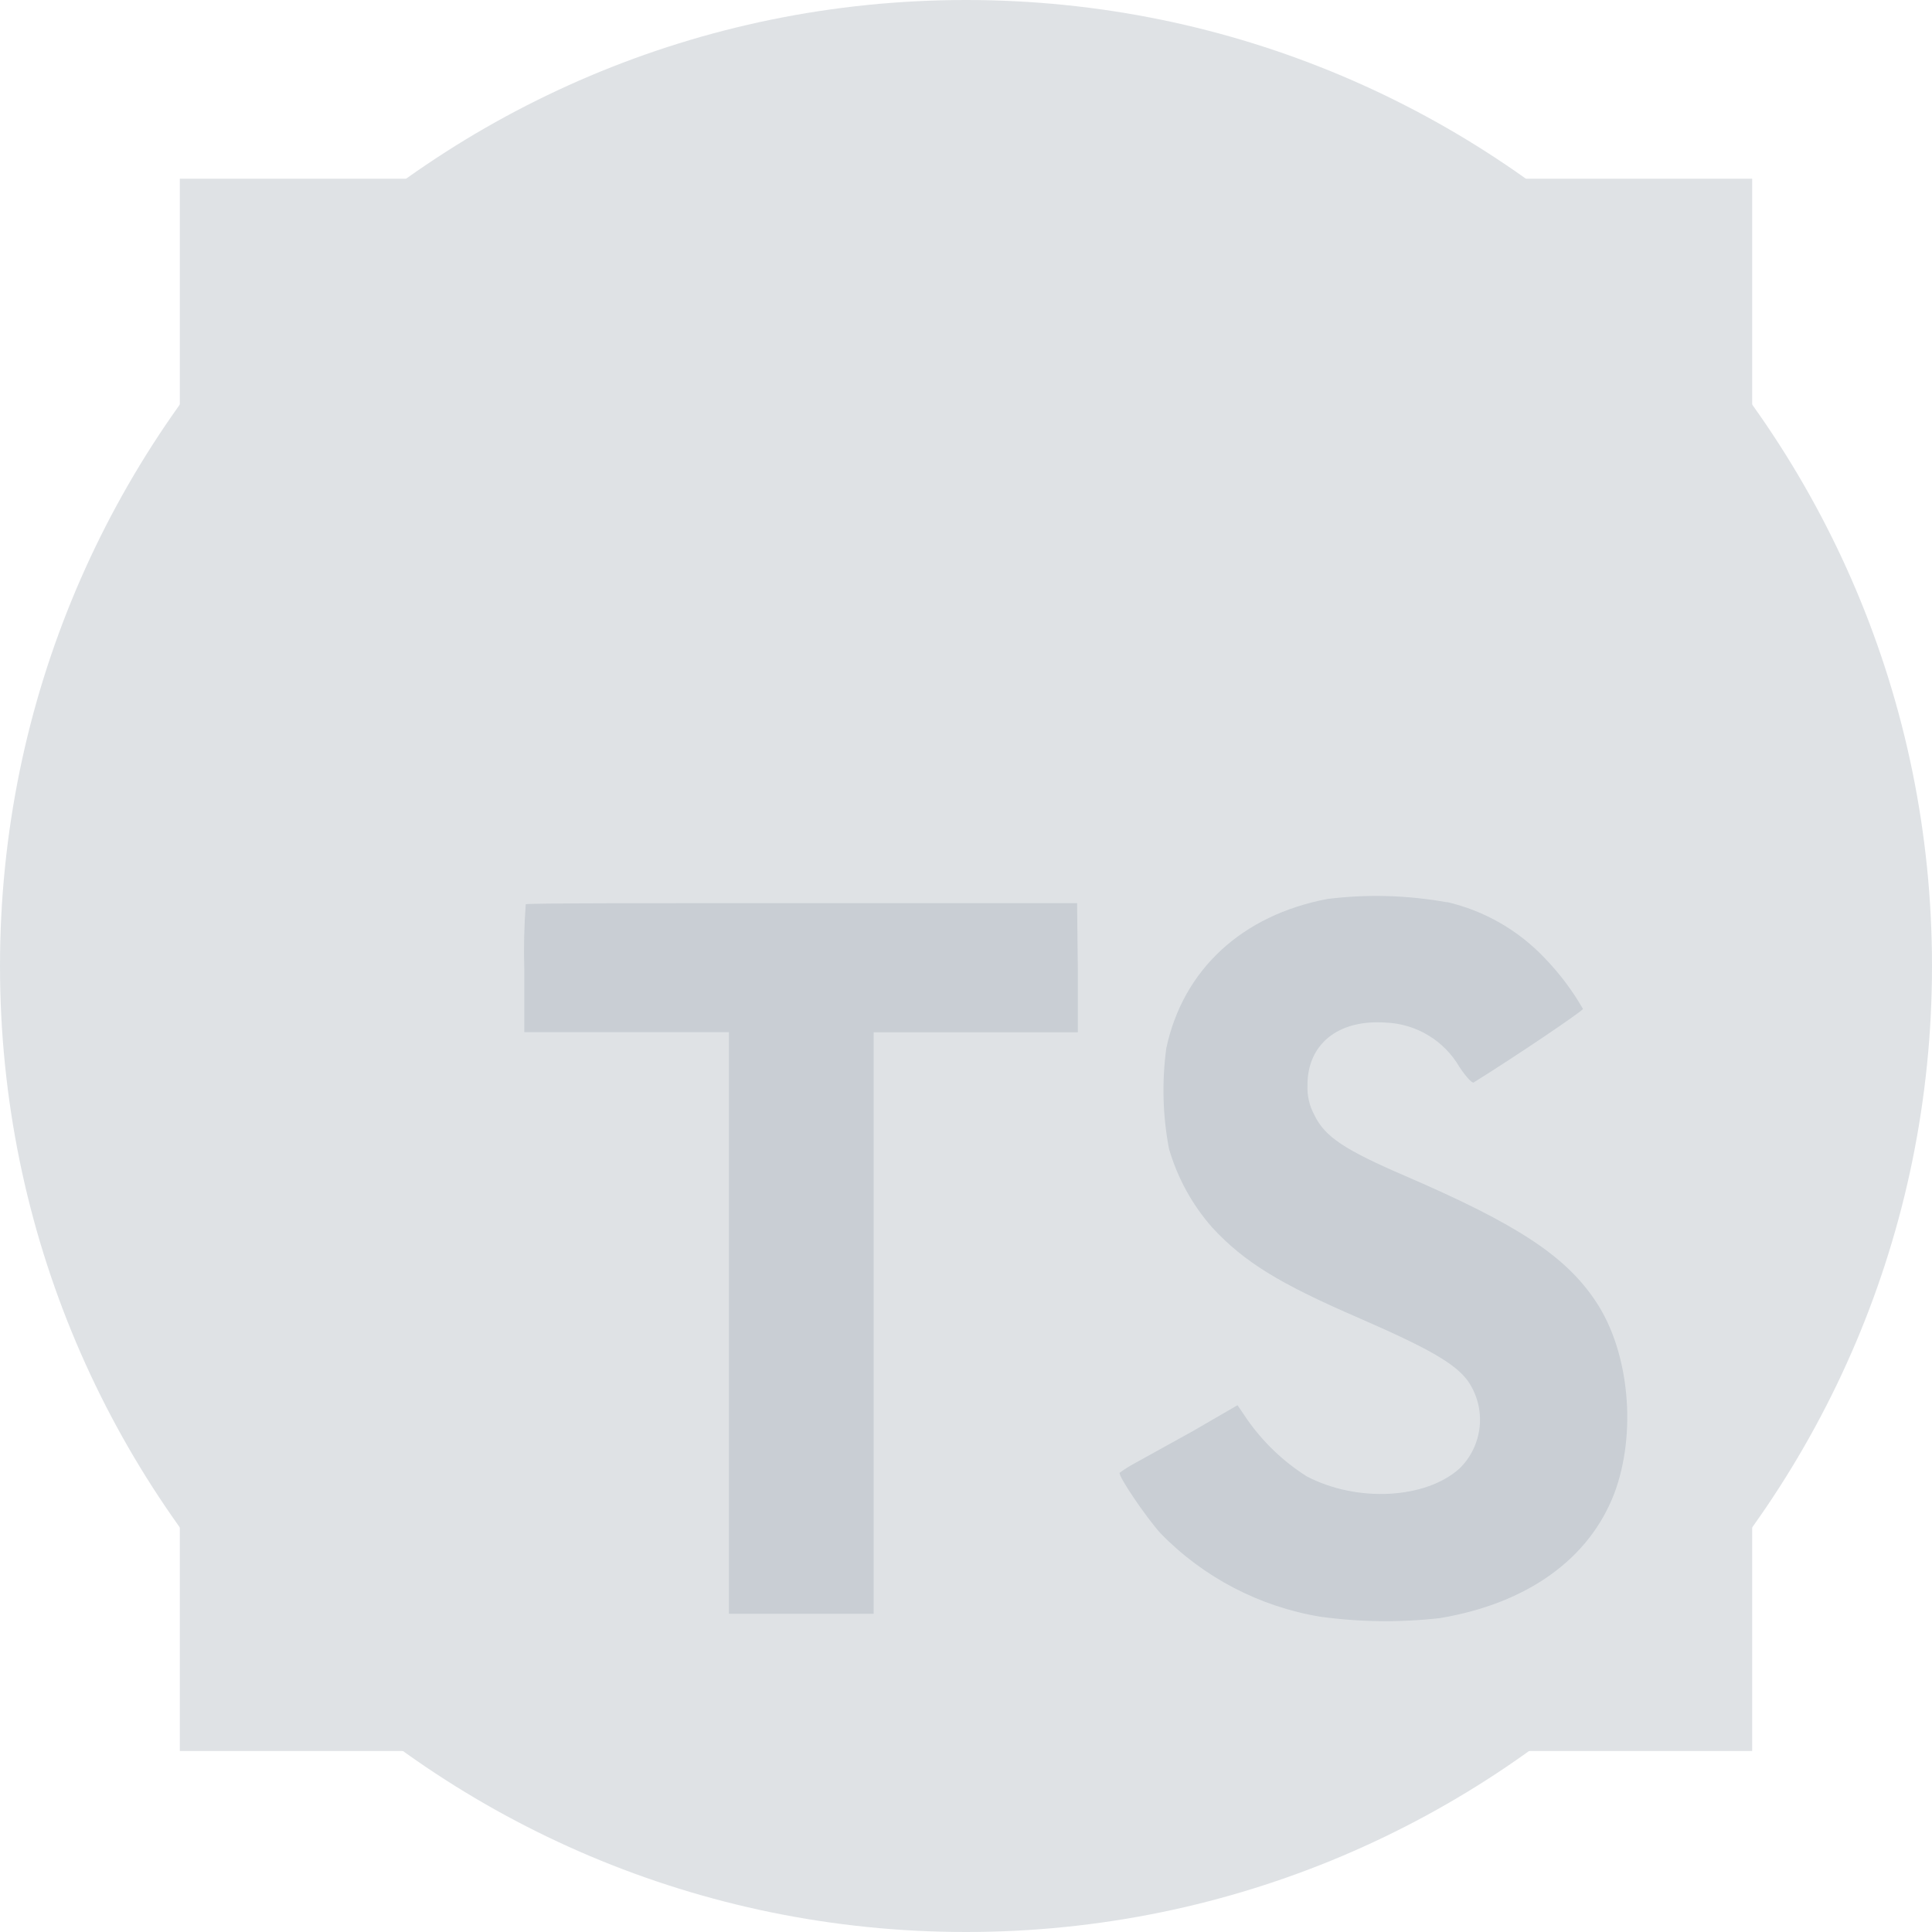
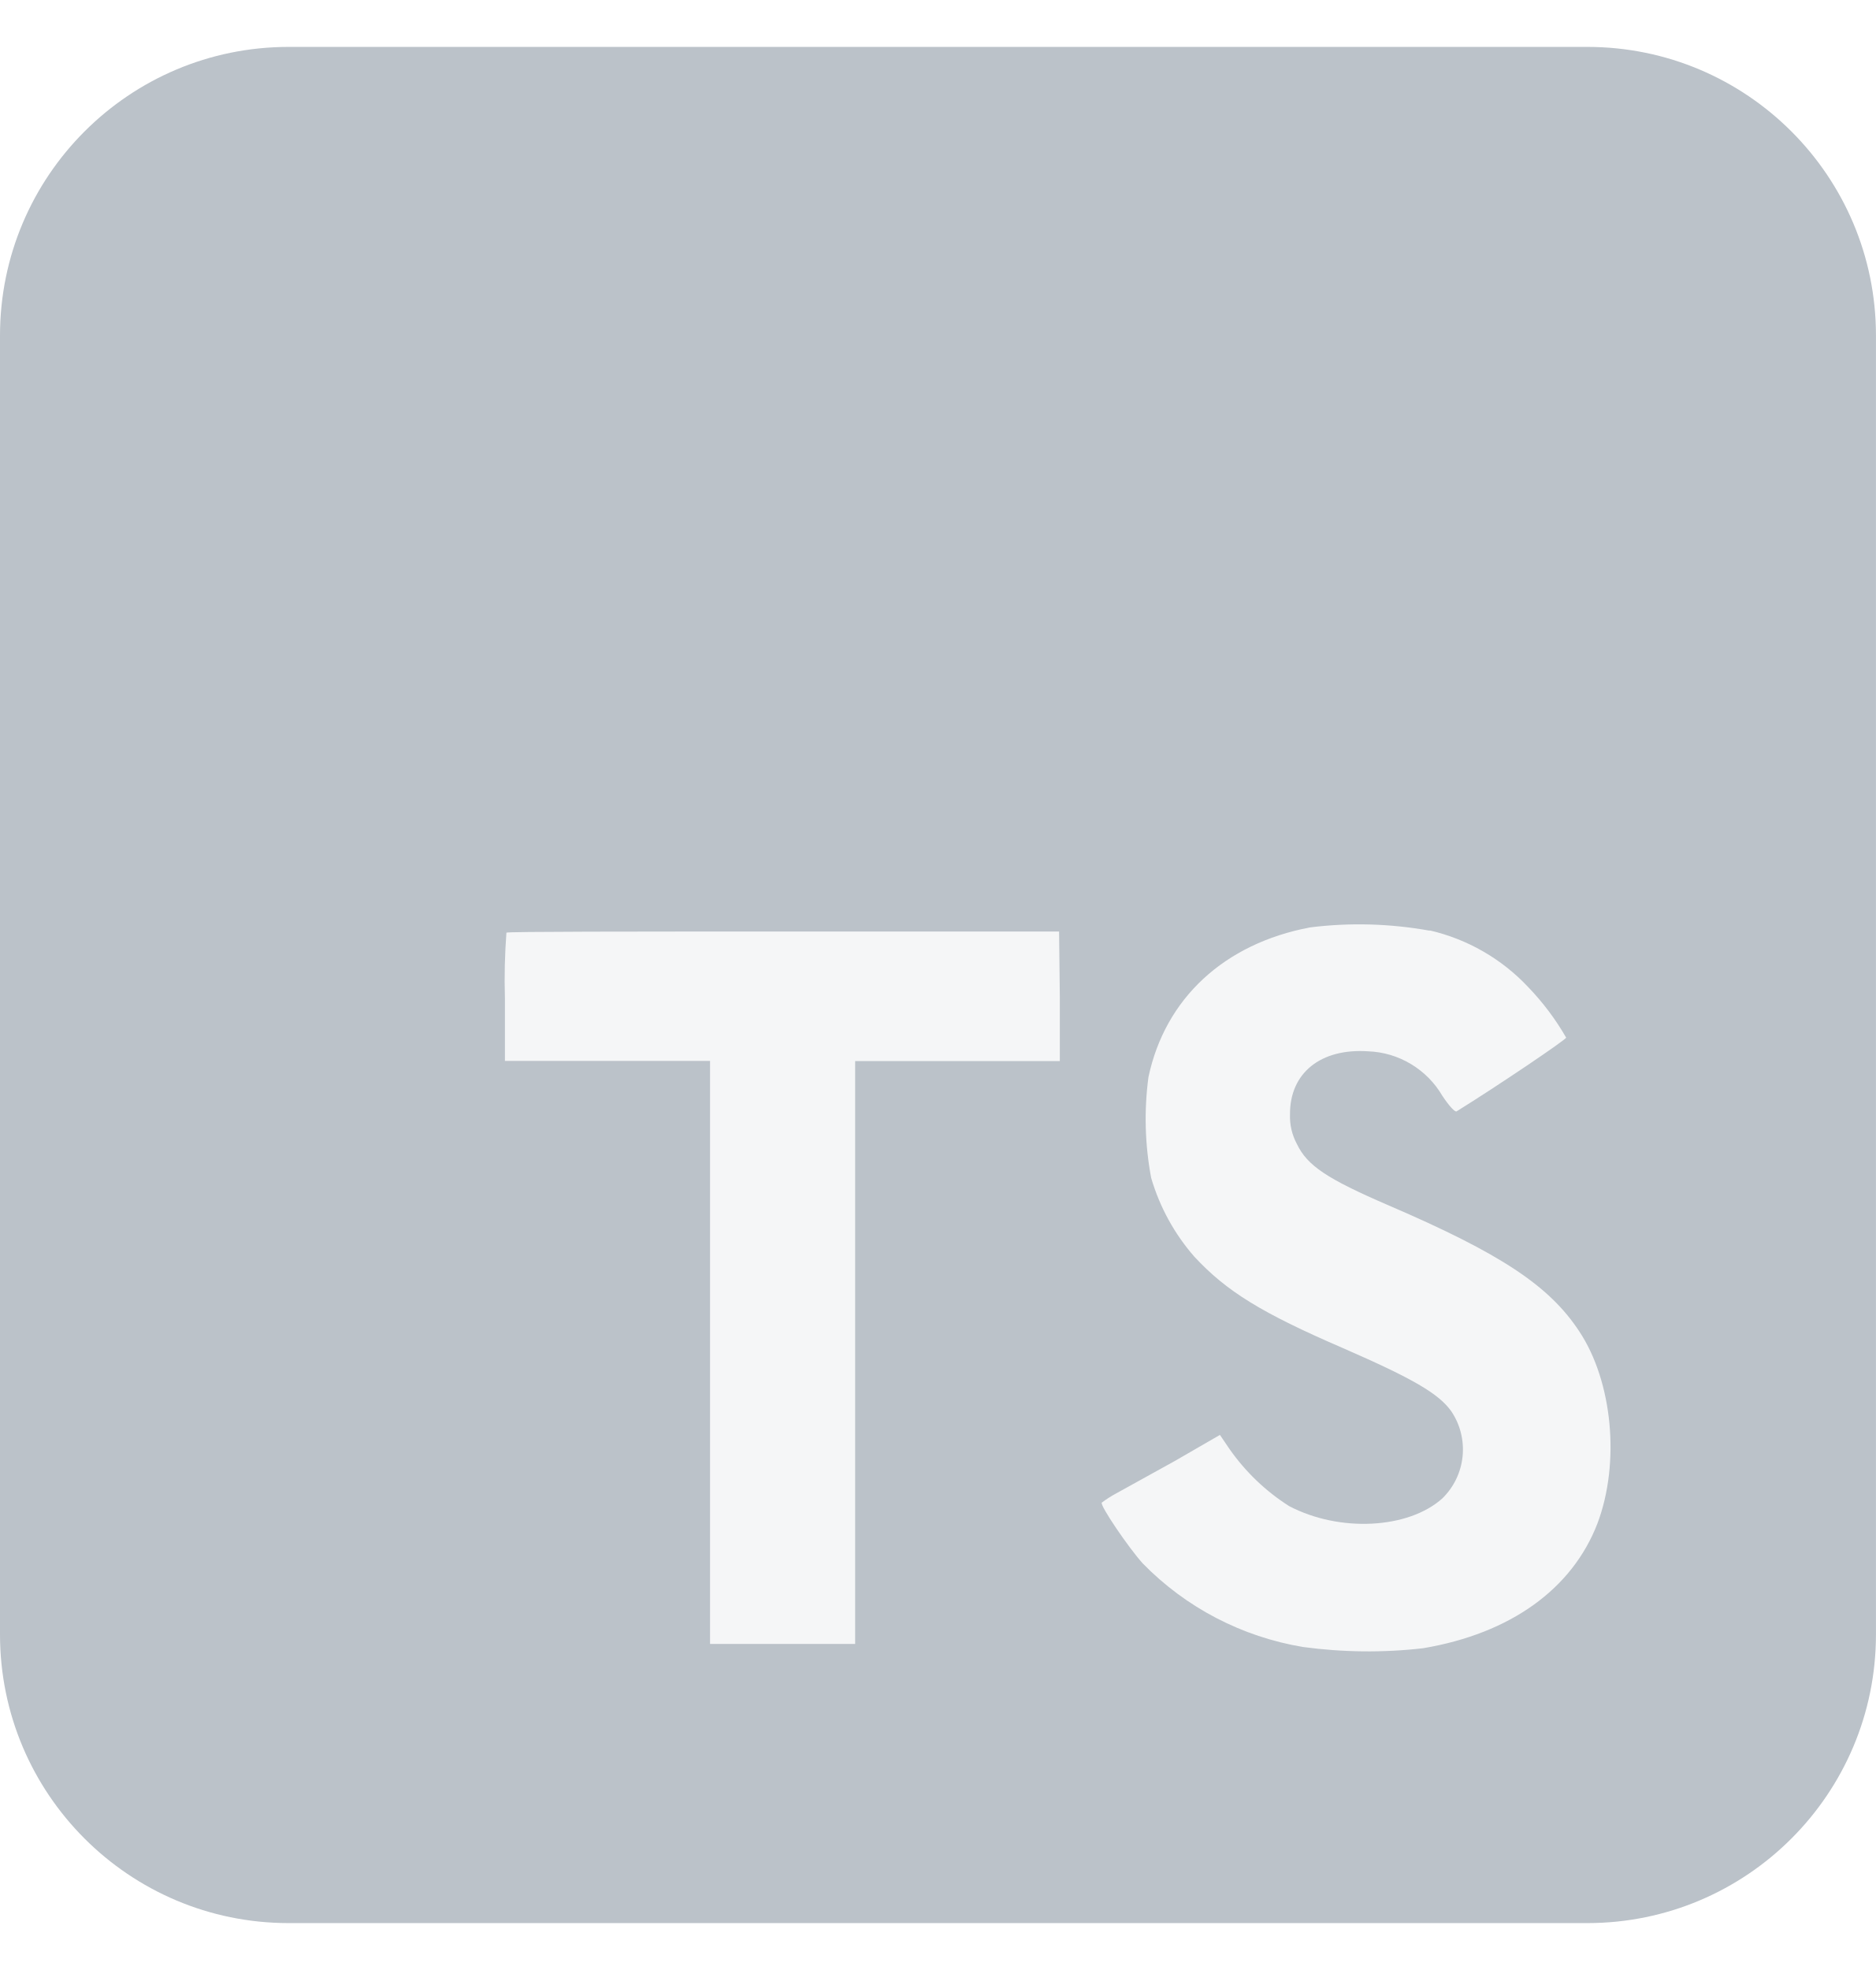
- <svg xmlns="http://www.w3.org/2000/svg" width="24" height="24" viewBox="0 0 24 24" fill="none">
-   <g opacity="0.8">
-     <rect width="24" height="24" rx="12" fill="#D7DBDF" />
-     <path d="M5.542 9.344H21.115V20.855H5.542V9.344Z" fill="#BBC2C9" />
-     <path d="M2.234 11.986V21.752H21.766V2.22H2.234V11.986ZM17.973 11.205C18.441 11.313 18.866 11.558 19.195 11.908C19.376 12.096 19.534 12.306 19.664 12.533C19.664 12.558 18.82 13.128 18.306 13.447C18.288 13.459 18.212 13.378 18.13 13.255C18.036 13.093 17.902 12.957 17.742 12.861C17.582 12.764 17.399 12.71 17.212 12.703C16.62 12.662 16.239 12.973 16.242 13.484C16.237 13.611 16.266 13.738 16.327 13.85C16.456 14.12 16.698 14.281 17.458 14.609C18.856 15.211 19.455 15.608 19.827 16.172C20.242 16.797 20.334 17.806 20.053 18.553C19.741 19.366 18.975 19.917 17.892 20.1C17.398 20.157 16.898 20.151 16.405 20.084C15.649 19.96 14.952 19.597 14.417 19.048C14.238 18.85 13.887 18.333 13.909 18.295C13.966 18.253 14.027 18.215 14.089 18.181L14.812 17.781L15.373 17.456L15.491 17.63C15.688 17.913 15.94 18.154 16.231 18.339C16.856 18.667 17.709 18.622 18.131 18.242C18.273 18.103 18.361 17.919 18.381 17.721C18.401 17.523 18.35 17.325 18.239 17.161C18.083 16.944 17.77 16.761 16.897 16.38C15.889 15.945 15.455 15.677 15.058 15.248C14.81 14.966 14.627 14.633 14.522 14.272C14.443 13.86 14.432 13.438 14.488 13.022C14.695 12.048 15.425 11.369 16.491 11.167C16.984 11.106 17.484 11.12 17.973 11.208V11.205ZM13.389 12.023V12.823H10.853V20.047H9.055V12.822H6.513V12.04C6.505 11.771 6.511 11.502 6.531 11.233C6.544 11.219 8.094 11.219 9.969 11.219H13.38L13.389 12.023Z" fill="#D7DBDF" />
-   </g>
+ <svg xmlns="http://www.w3.org/2000/svg" width="20" height="21" viewBox="0 0 20 21" fill="none">
+   <rect y="0.5" width="20" height="20" rx="3.077" fill="#BBC2C9" />
+   <path d="M4.547 8.317H17.944V18.219H4.547V8.317Z" fill="#F5F6F7" />
+   <path d="M1.703 10.59V18.991H18.505V2.189H1.703V10.59ZM15.242 9.918C15.645 10.011 16.011 10.222 16.293 10.523C16.449 10.685 16.585 10.866 16.697 11.061C16.697 11.082 15.971 11.573 15.529 11.847C15.512 11.858 15.448 11.788 15.377 11.681C15.296 11.542 15.181 11.426 15.043 11.343C14.905 11.26 14.749 11.213 14.588 11.207C14.078 11.172 13.75 11.44 13.753 11.879C13.749 11.989 13.774 12.097 13.826 12.194C13.937 12.426 14.146 12.565 14.799 12.847C16.002 13.364 16.517 13.706 16.836 14.191C17.194 14.729 17.273 15.597 17.031 16.239C16.762 16.938 16.104 17.413 15.172 17.57C14.747 17.619 14.317 17.614 13.893 17.557C13.242 17.449 12.643 17.137 12.183 16.666C12.029 16.495 11.727 16.05 11.746 16.018C11.795 15.981 11.847 15.948 11.901 15.919L12.523 15.575L13.006 15.296L13.107 15.445C13.277 15.688 13.493 15.896 13.744 16.055C14.281 16.337 15.015 16.299 15.378 15.972C15.5 15.852 15.576 15.694 15.593 15.524C15.61 15.354 15.567 15.183 15.471 15.042C15.336 14.855 15.068 14.698 14.316 14.37C13.449 13.996 13.076 13.765 12.734 13.397C12.521 13.154 12.364 12.867 12.273 12.557C12.206 12.202 12.196 11.839 12.244 11.481C12.422 10.644 13.05 10.059 13.967 9.886C14.391 9.833 14.821 9.845 15.242 9.921V9.918ZM11.299 10.622V11.311H9.117V17.524H7.57V11.309H5.383V10.637C5.376 10.405 5.382 10.174 5.399 9.942C5.41 9.93 6.744 9.93 8.356 9.93H11.291L11.299 10.622Z" fill="#BBC2C9" />
</svg>
